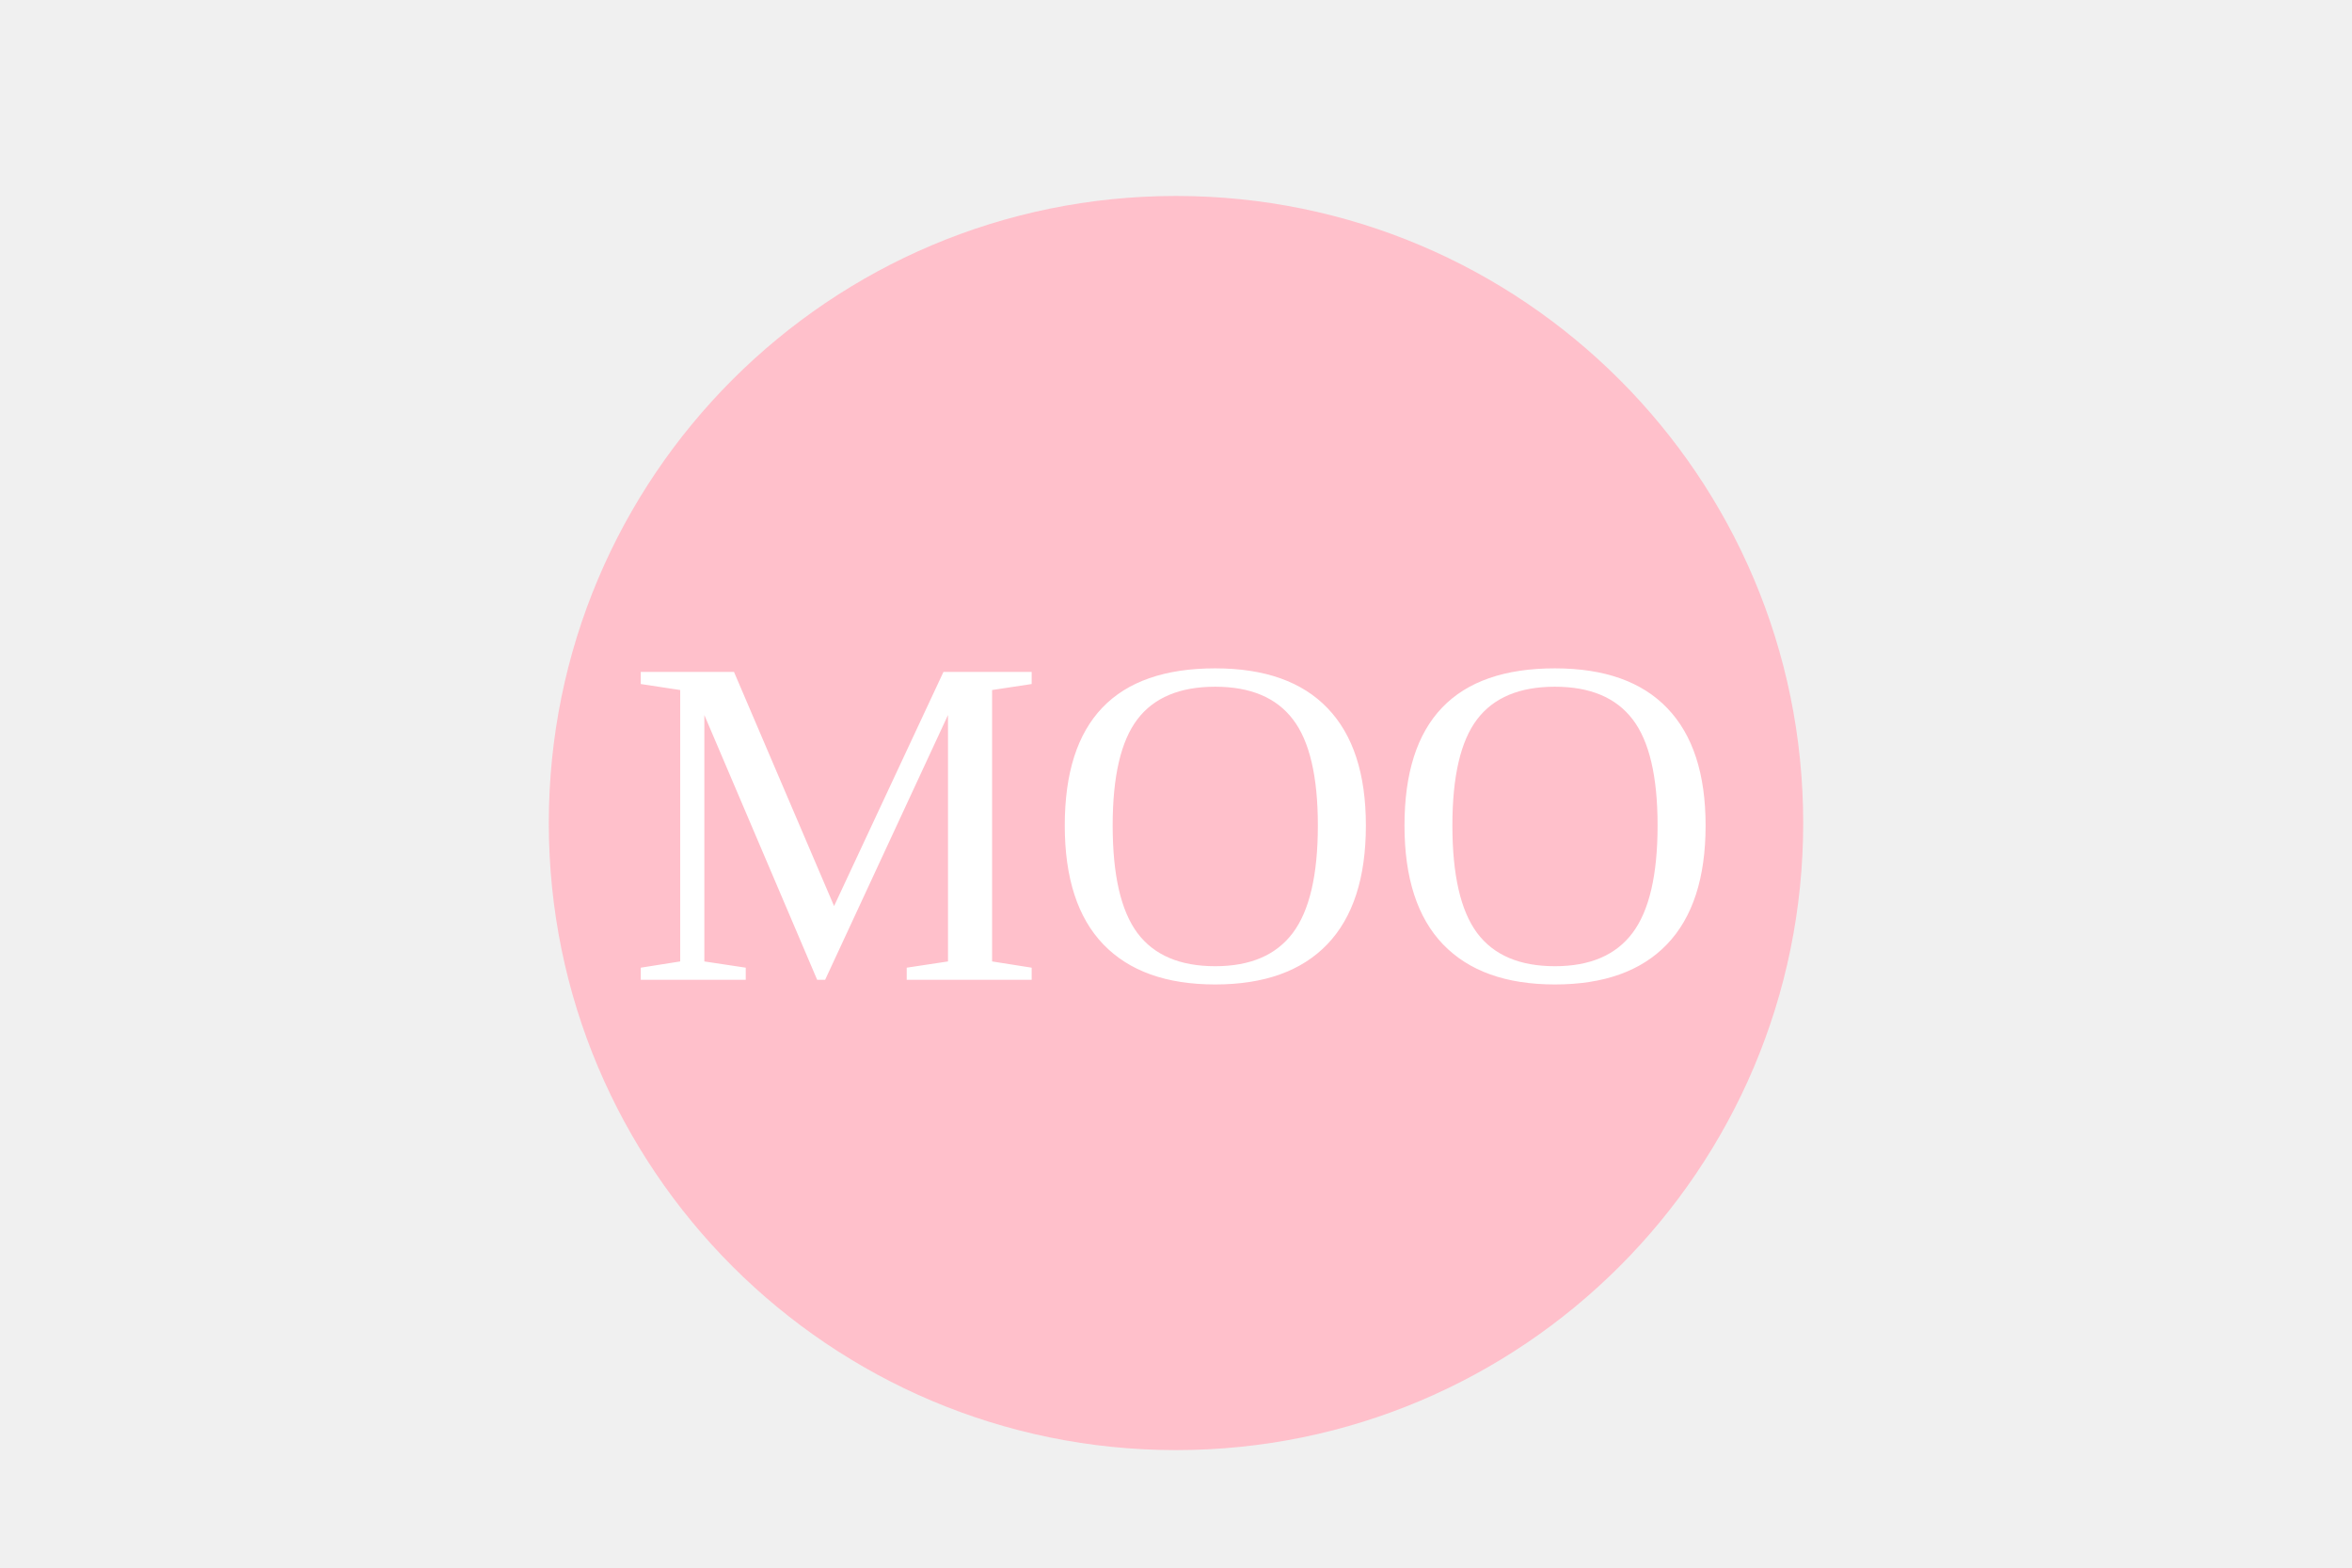
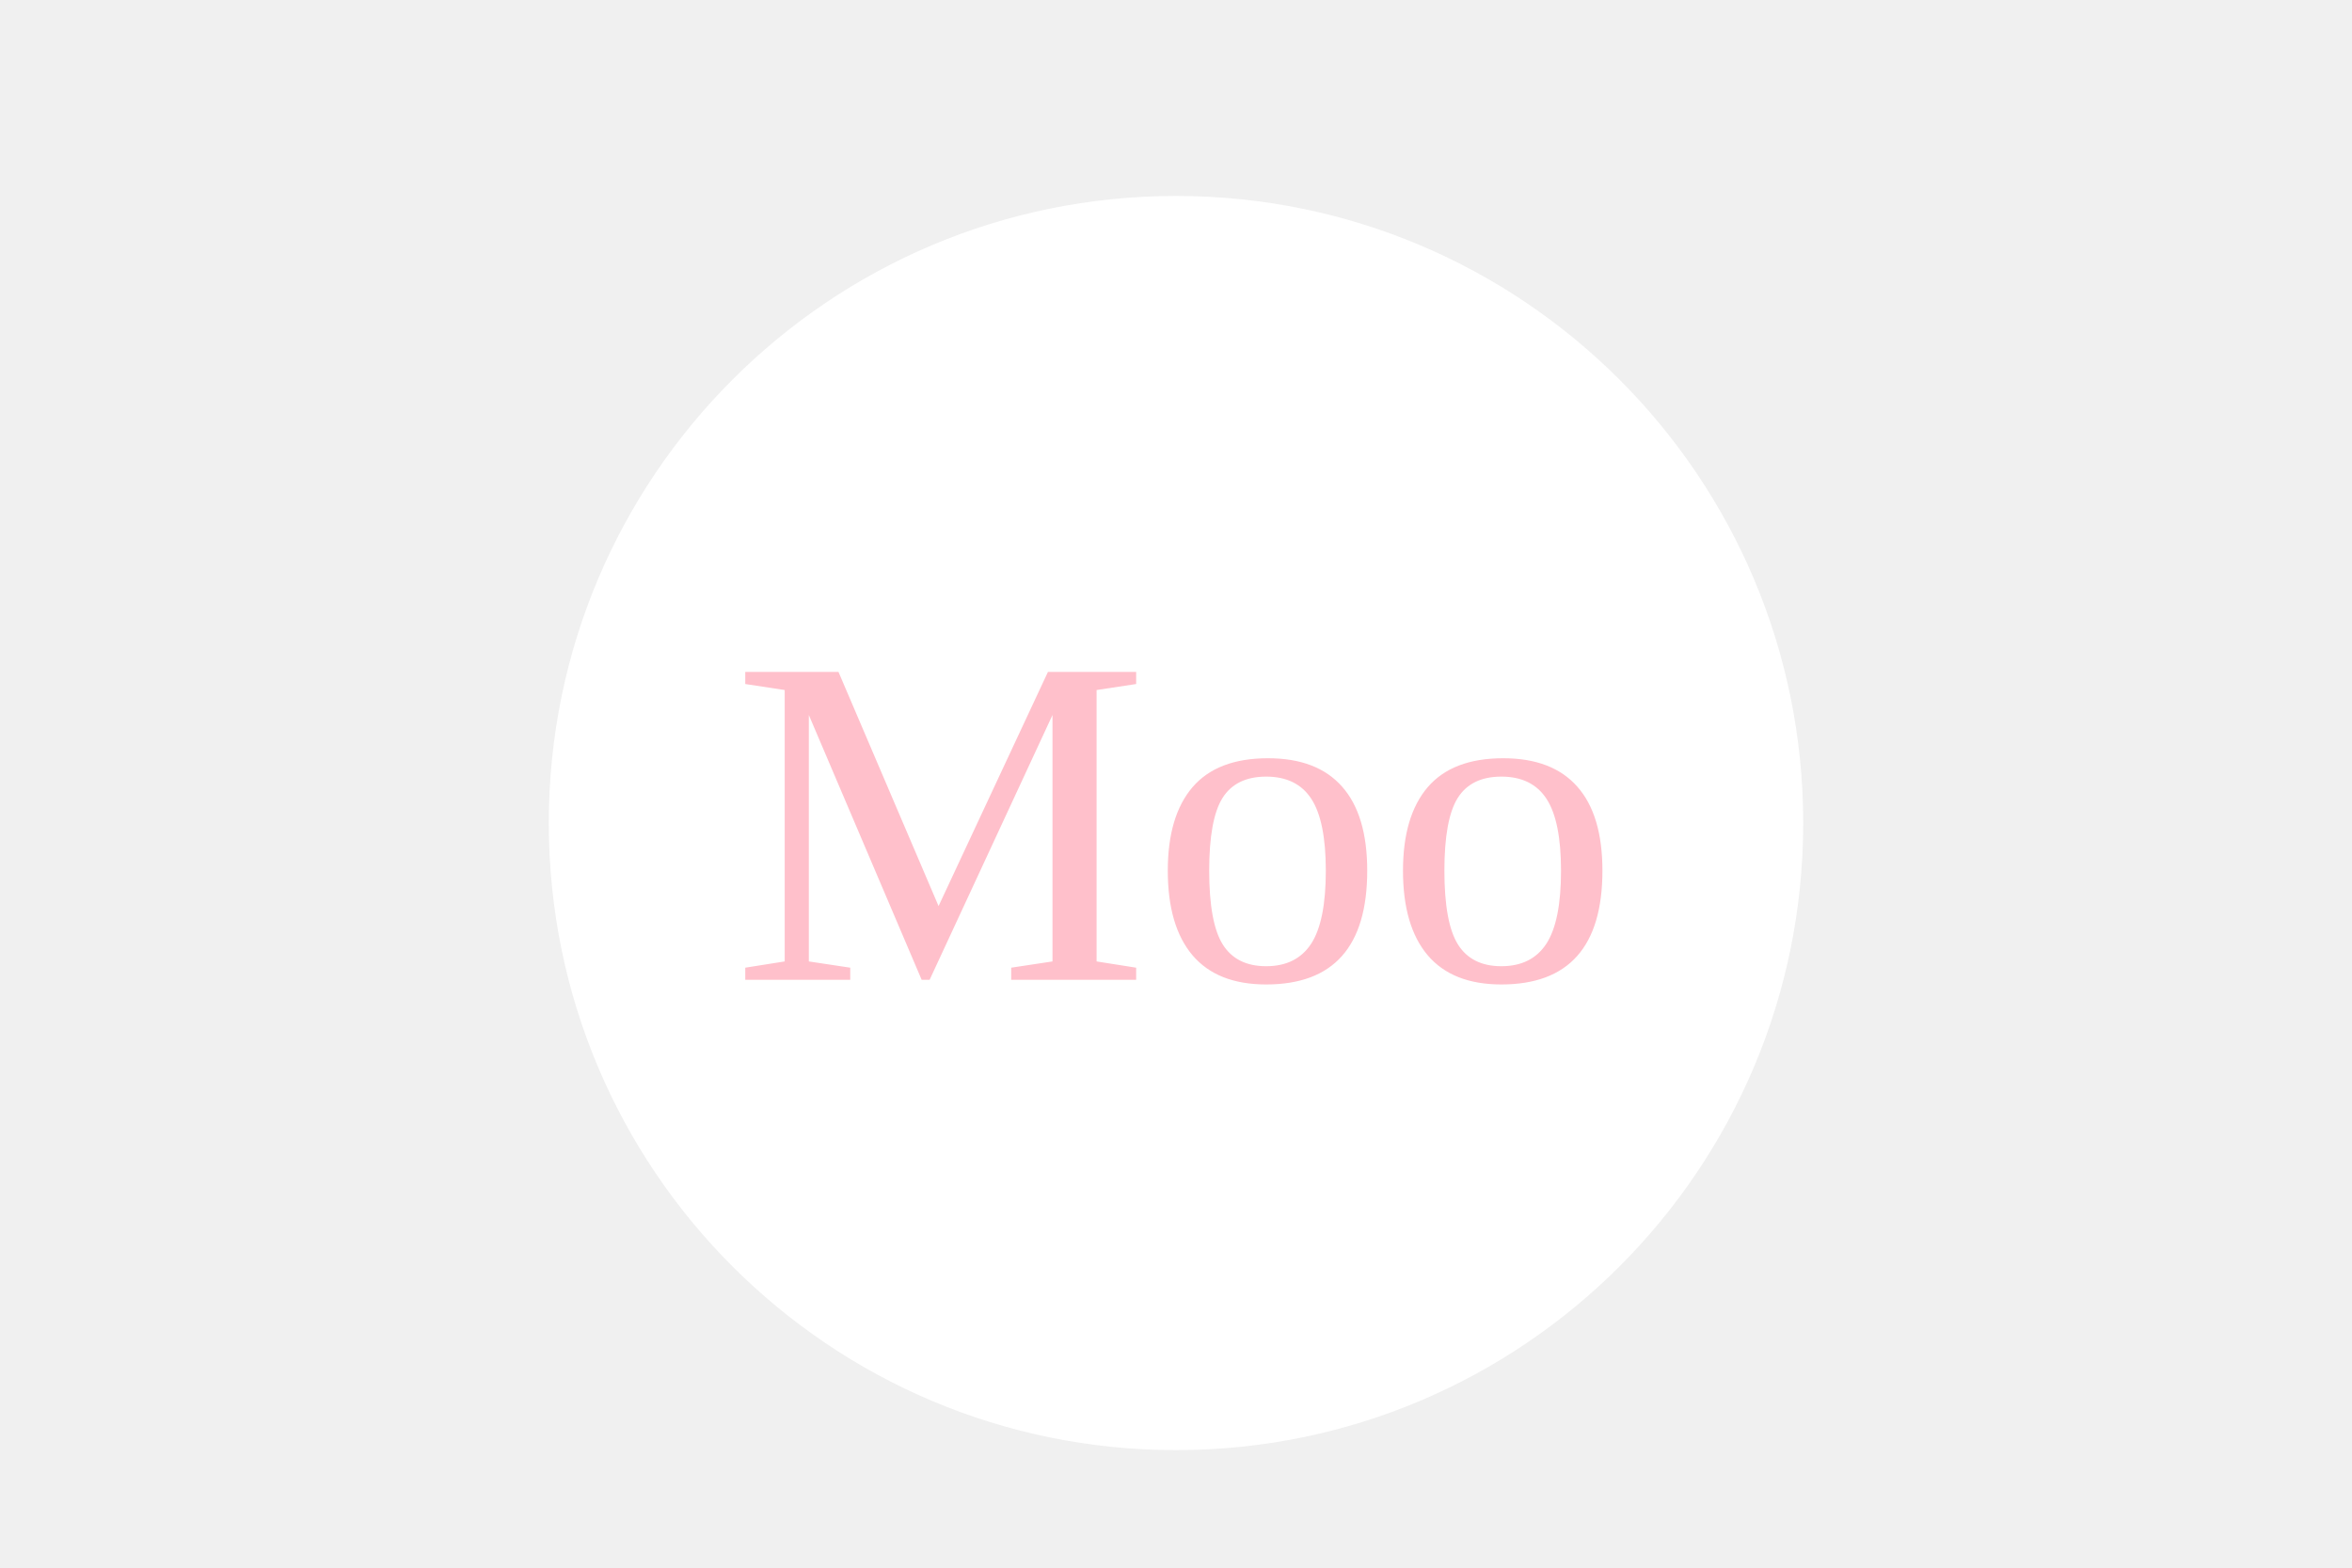
<svg verion="1.1" width="300" height="200" xlmns="https://www.w3.org/2000/svg">
-   <circle cx="150" cy="105" r="80" fill="pink" />
-   <text x="150" y="125" font-size="60" text-anchor="middle" fill="white">MOO</text>
+   <circle cx="150" cy="105" r="80" fill="white" />
+   <text x="150" y="125" font-size="60" text-anchor="middle" fill="pink">Moo</text>
</svg>
